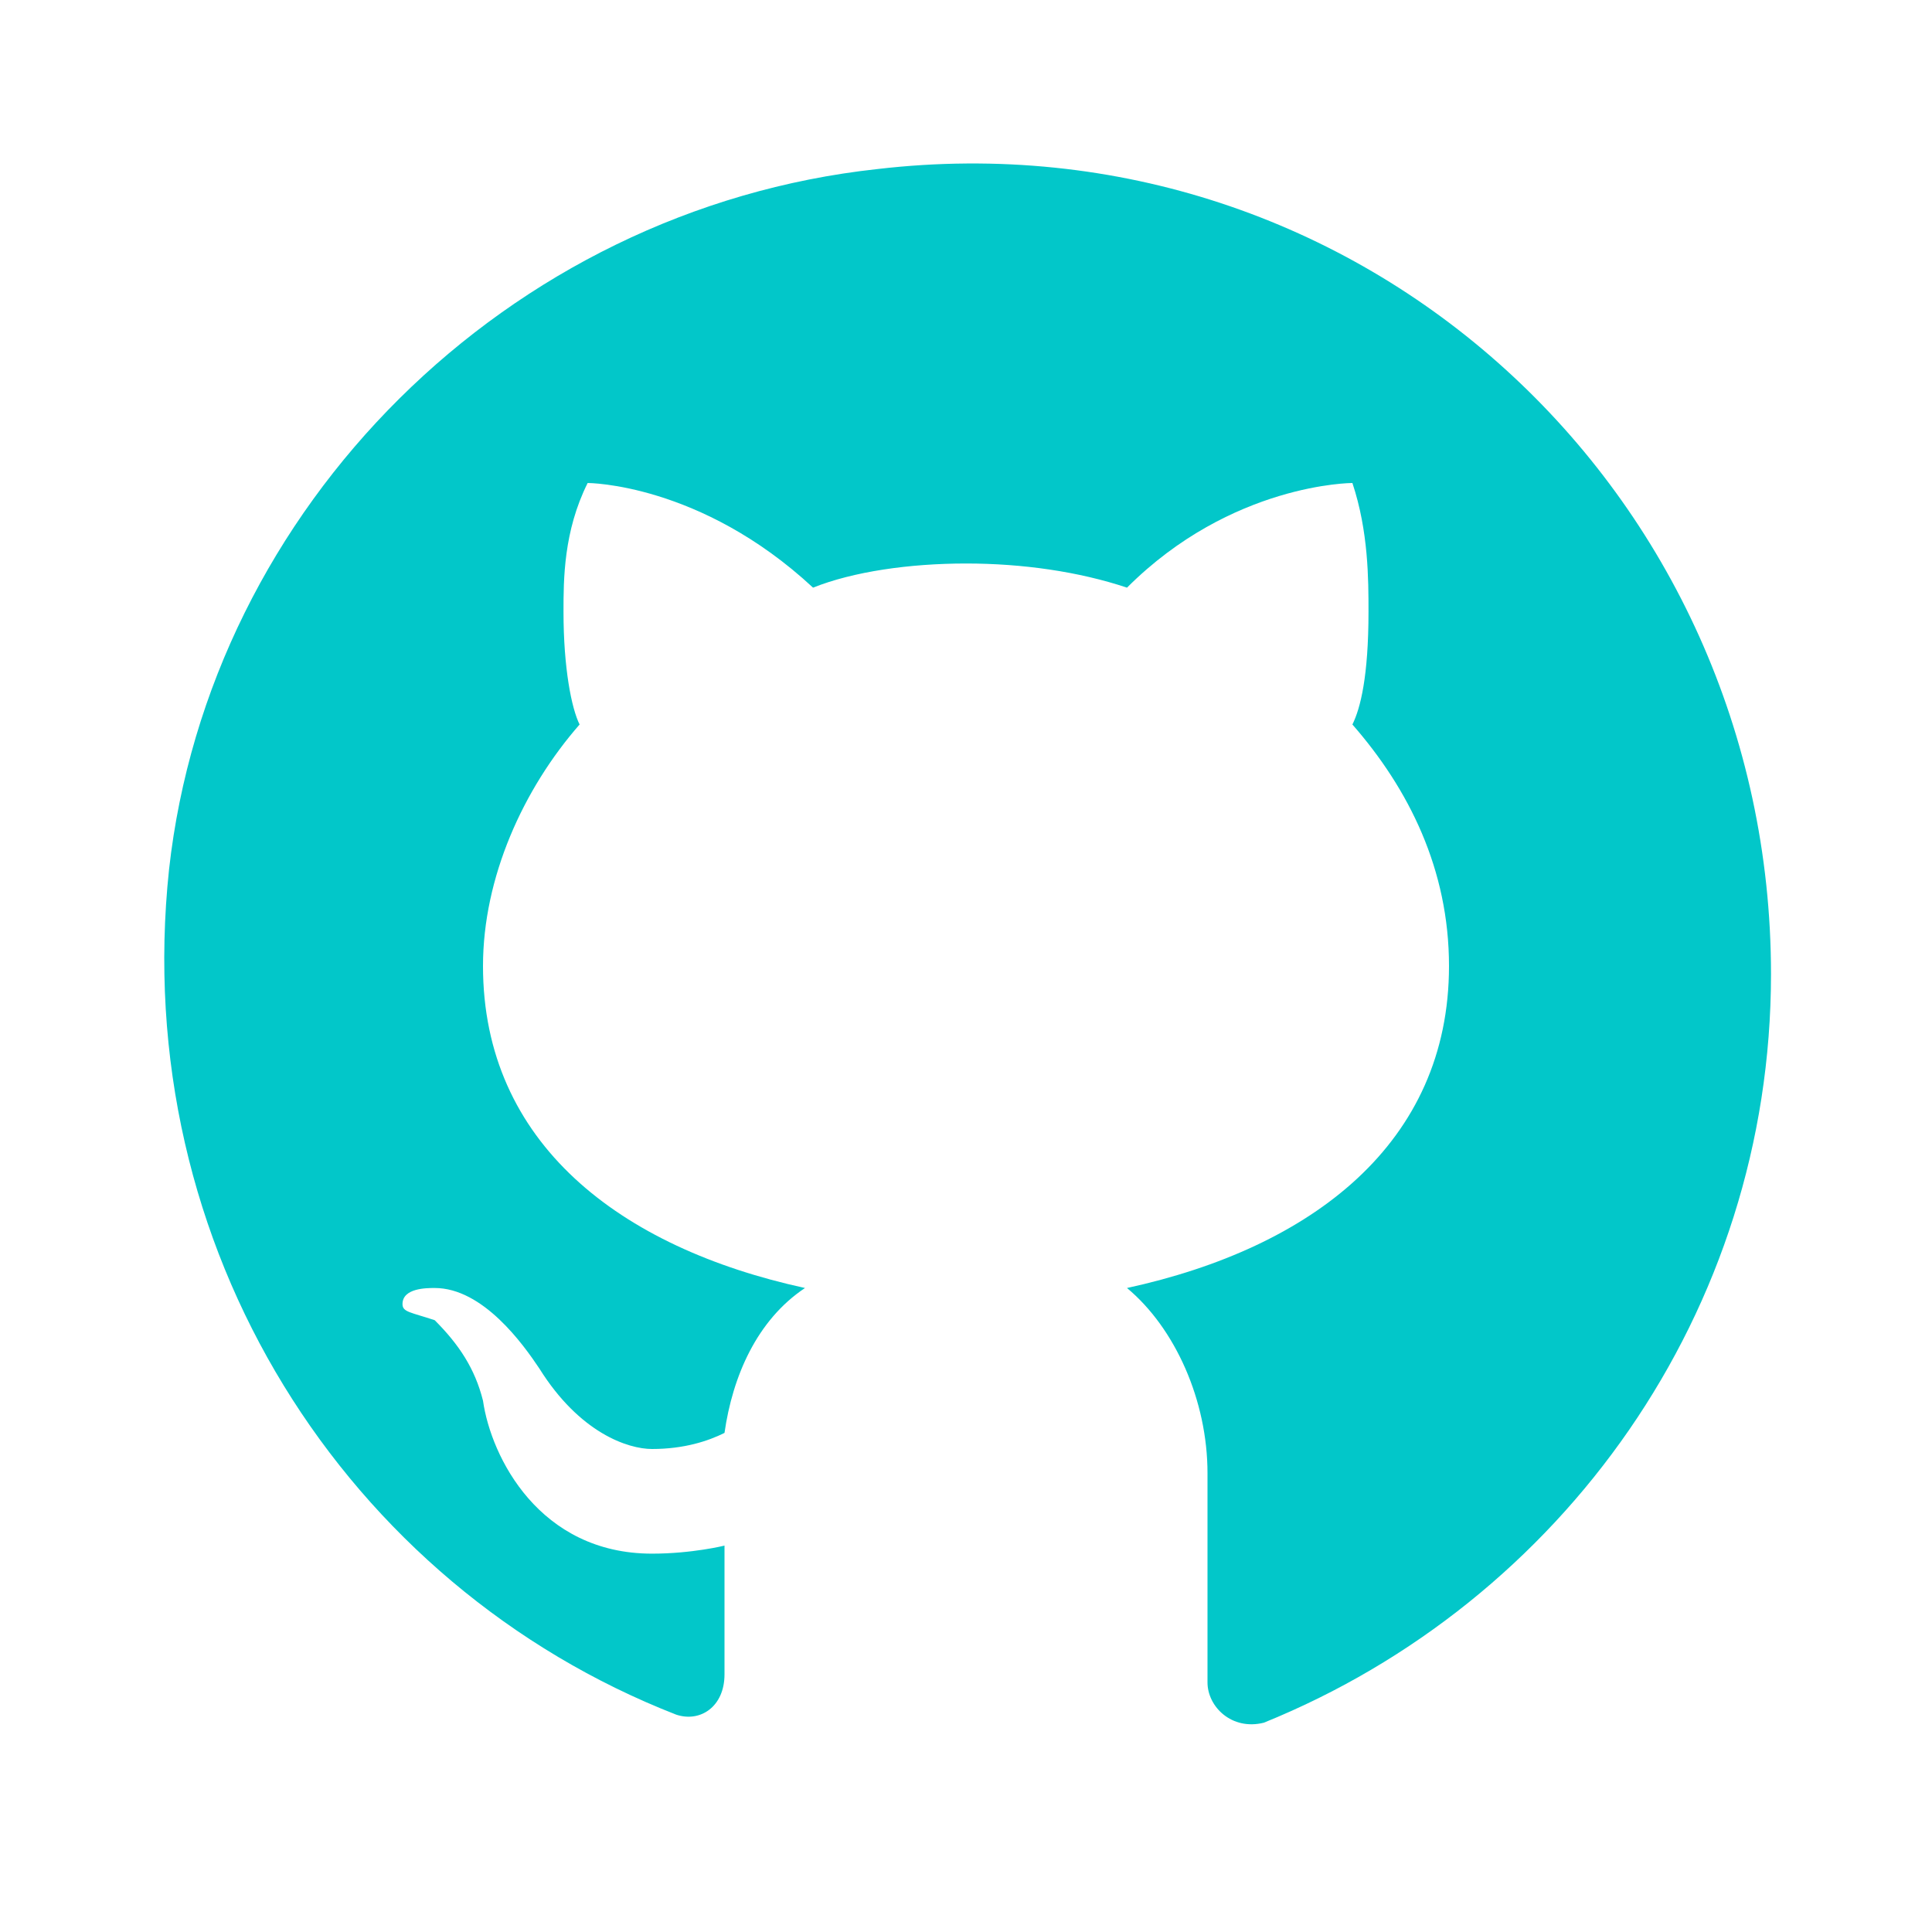
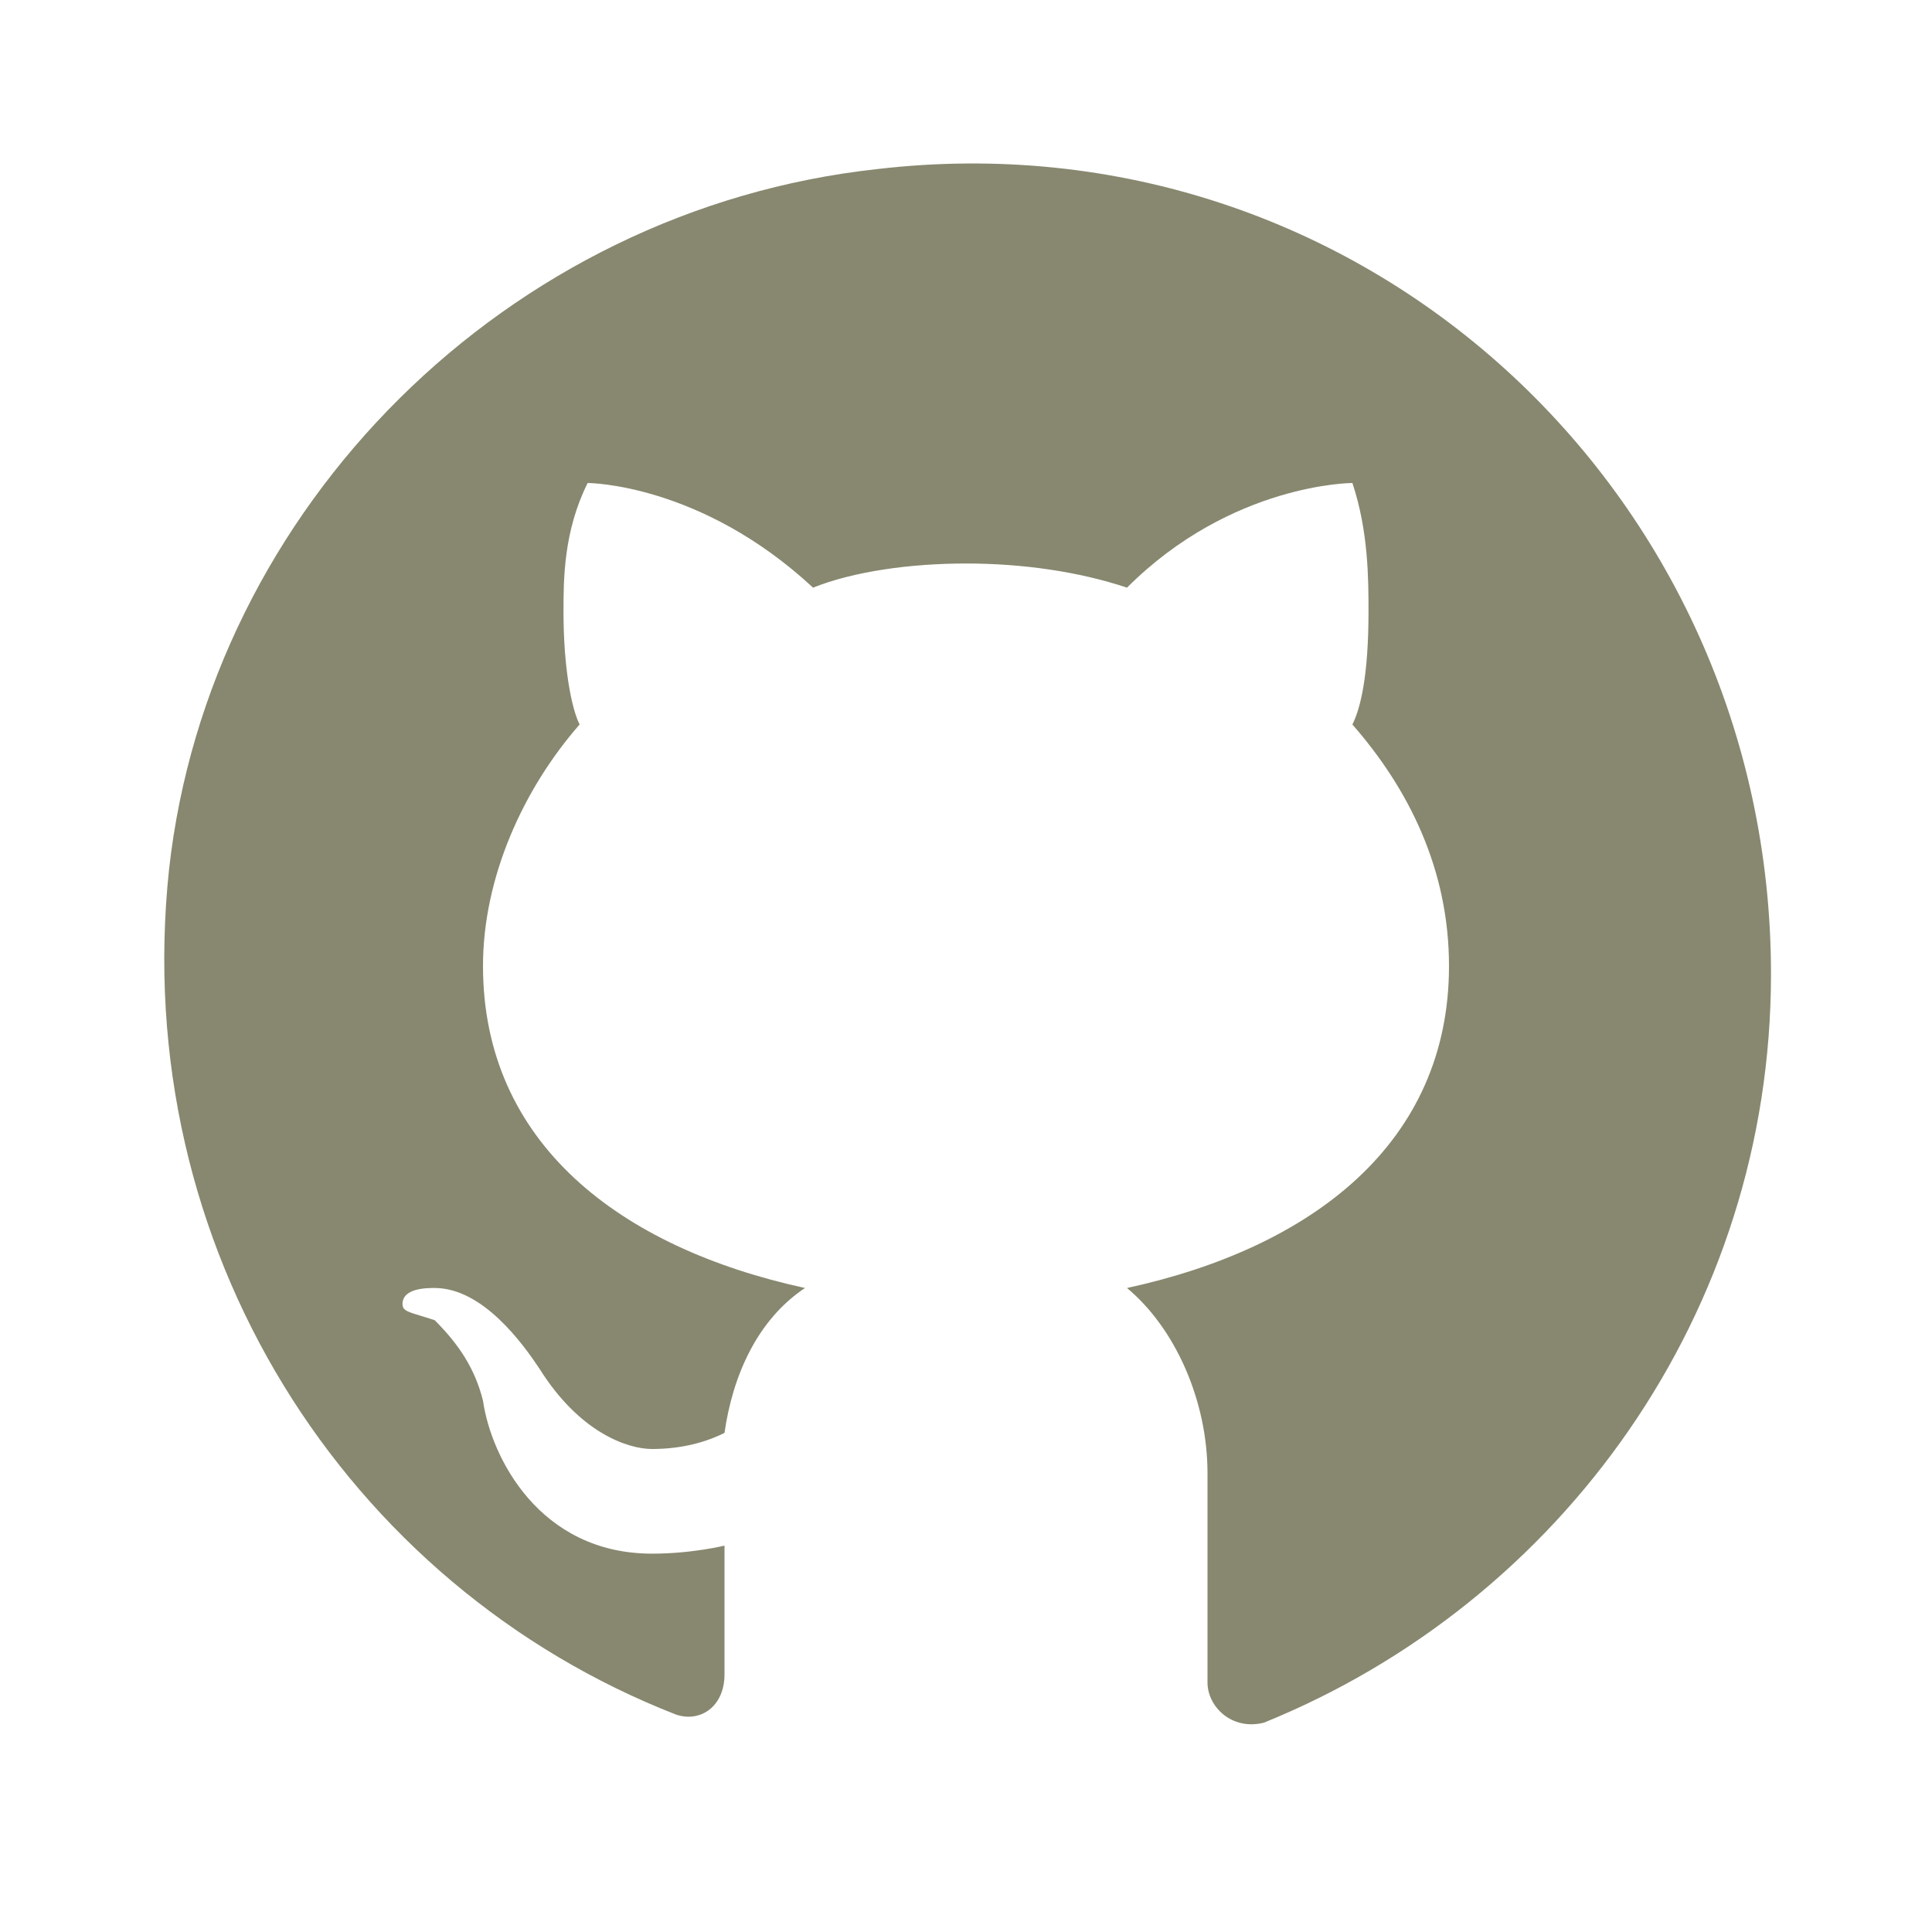
- <svg xmlns="http://www.w3.org/2000/svg" fill="#02c7c9" viewBox="0 0 24 24" width="24px" height="24px">
+ <svg xmlns="http://www.w3.org/2000/svg" fill="#888870" viewBox="0 0 24 24" width="24px" height="24px">
  <path d="M10.9,2.1c-4.6,0.5-8.3,4.2-8.8,8.7c-0.5,4.7,2.2,8.9,6.3,10.5C8.7,21.4,9,21.2,9,20.8v-1.6c0,0-0.4,0.1-0.9,0.1 c-1.4,0-2-1.2-2.1-1.9c-0.1-0.4-0.3-0.7-0.6-1C5.1,16.3,5,16.3,5,16.2C5,16,5.3,16,5.4,16c0.6,0,1.1,0.7,1.3,1c0.5,0.8,1.1,1,1.4,1 c0.4,0,0.7-0.1,0.9-0.2c0.1-0.7,0.4-1.4,1-1.8c-2.3-0.5-4-1.8-4-4c0-1.1,0.5-2.2,1.2-3C7.1,8.8,7,8.3,7,7.6C7,7.2,7,6.6,7.3,6 c0,0,1.4,0,2.8,1.3C10.6,7.1,11.3,7,12,7s1.4,0.1,2,0.3C15.3,6,16.8,6,16.8,6C17,6.6,17,7.2,17,7.6c0,0.8-0.1,1.2-0.2,1.4 c0.7,0.8,1.2,1.8,1.2,3c0,2.2-1.7,3.5-4,4c0.6,0.5,1,1.4,1,2.3v2.6c0,0.3,0.3,0.6,0.7,0.5c3.7-1.5,6.3-5.1,6.3-9.3 C22,6.1,16.9,1.4,10.9,2.1z" />
</svg>
